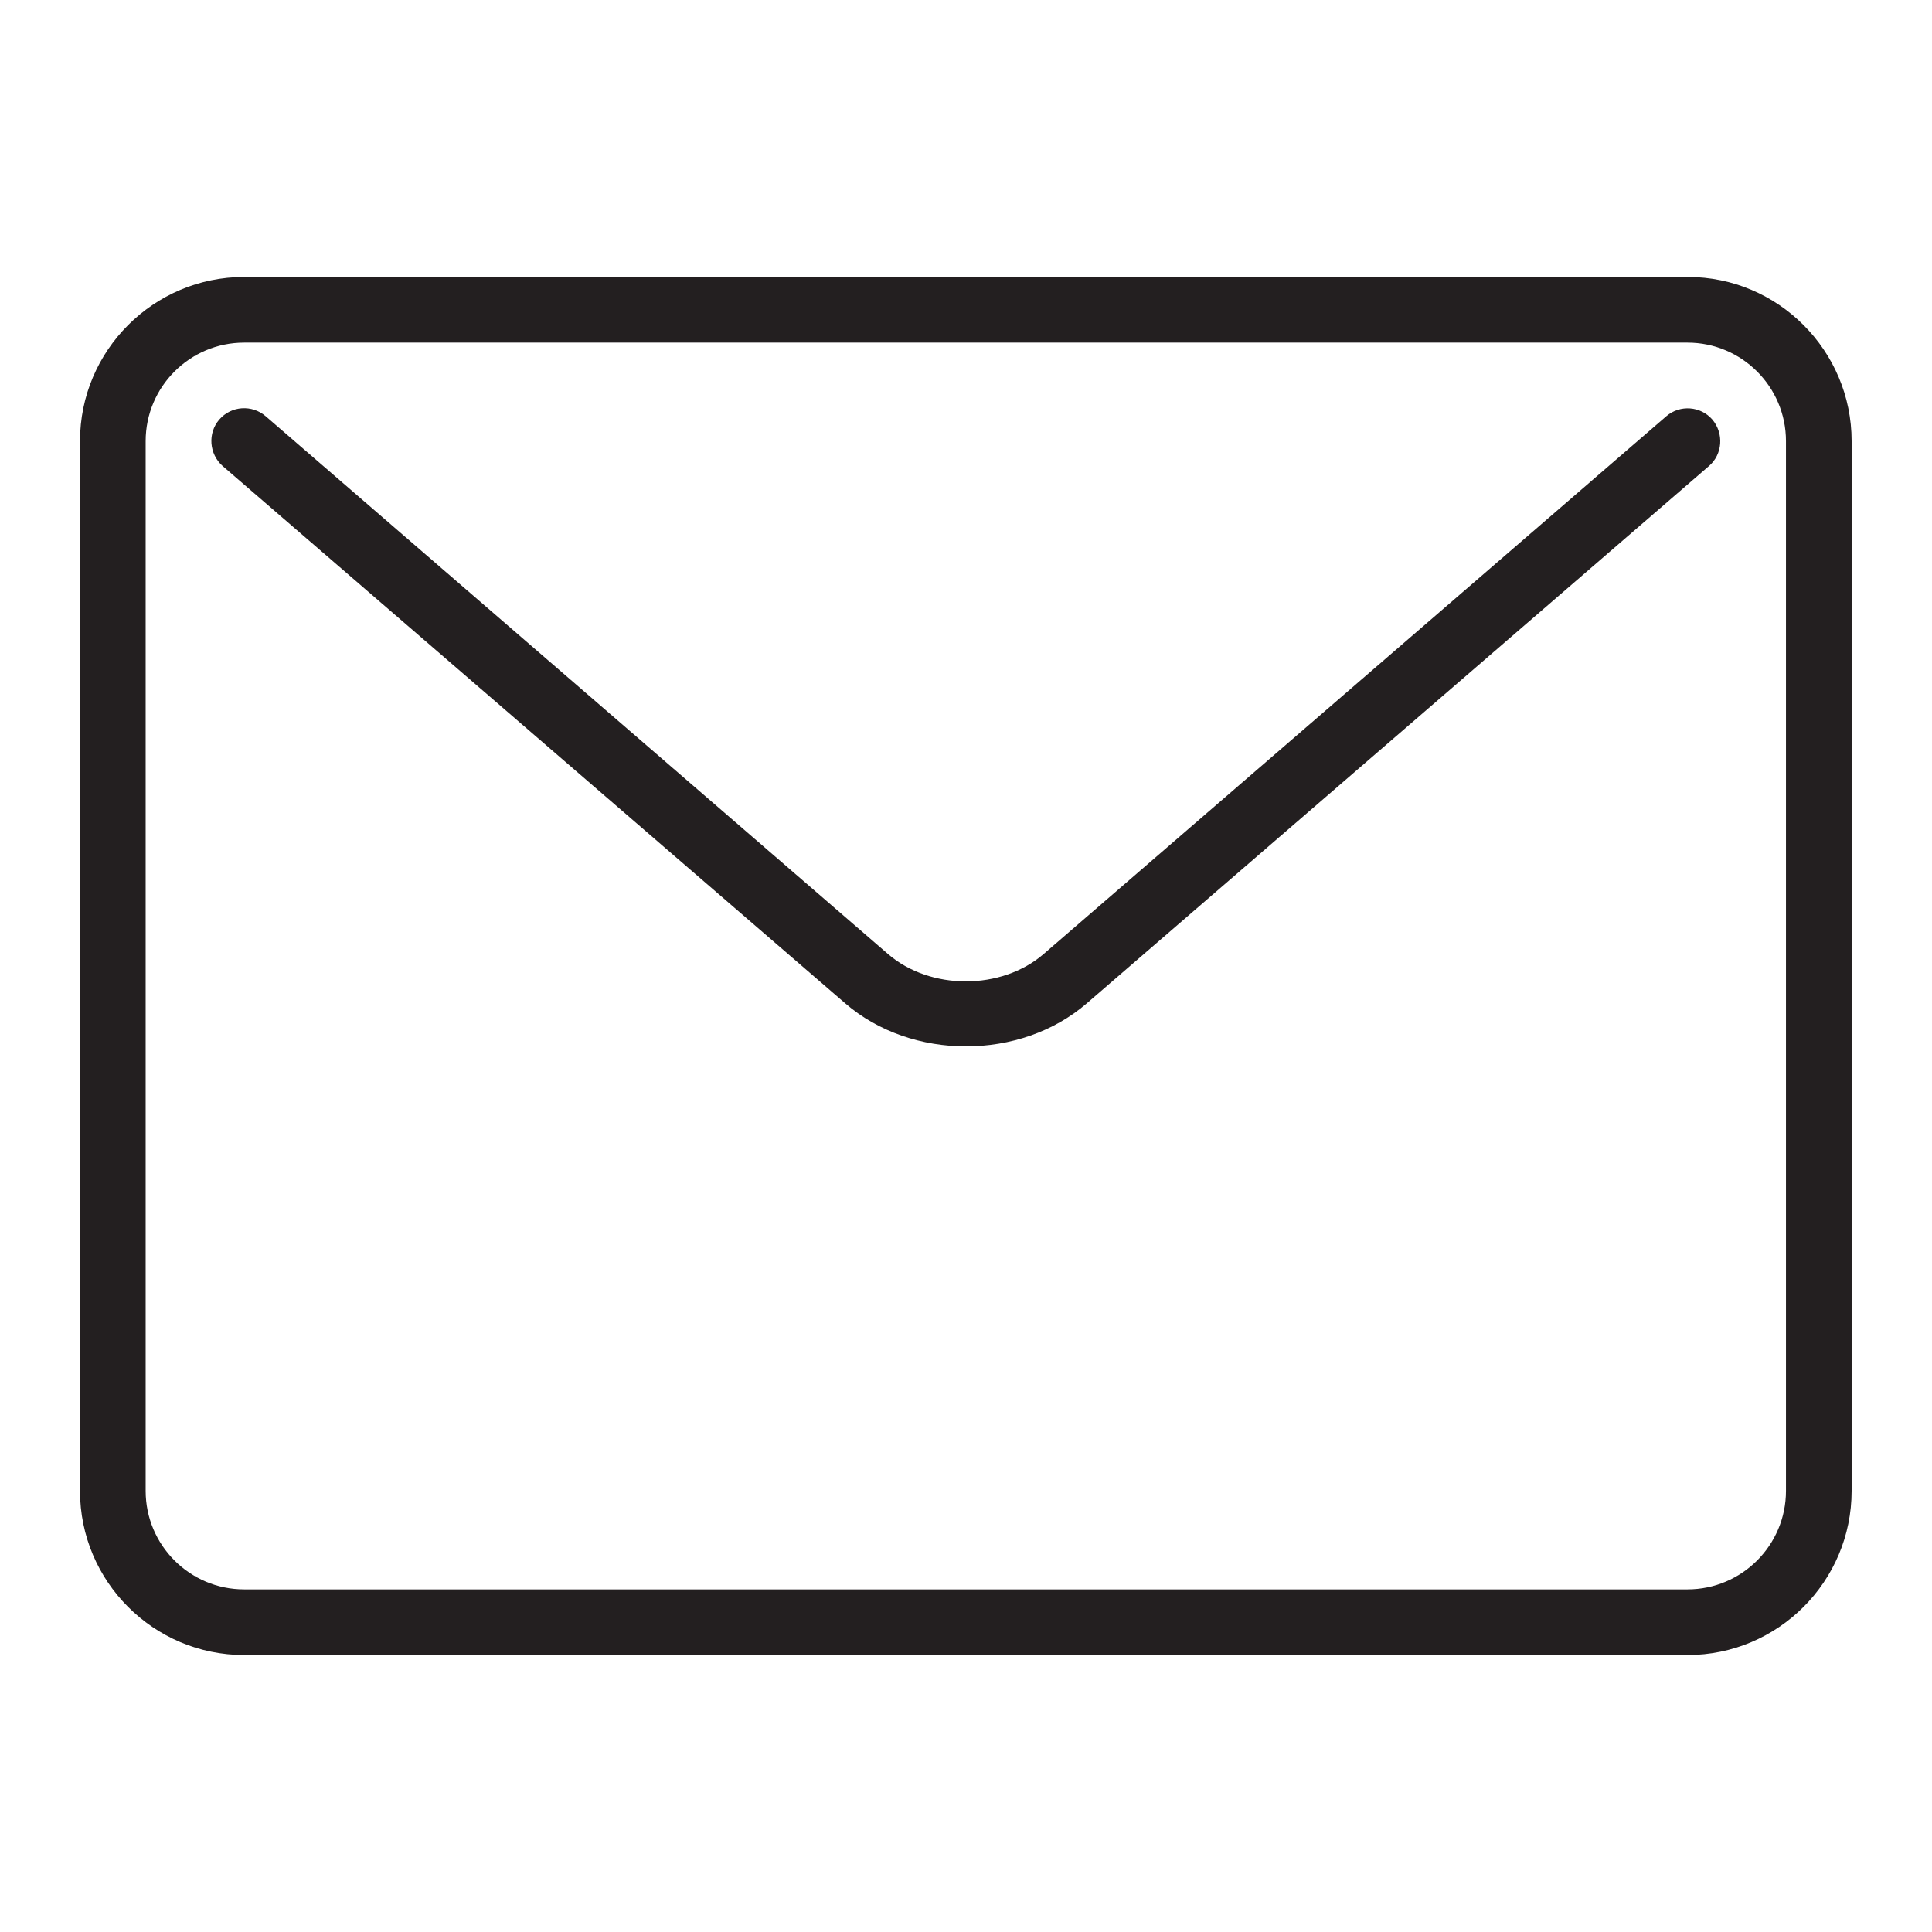
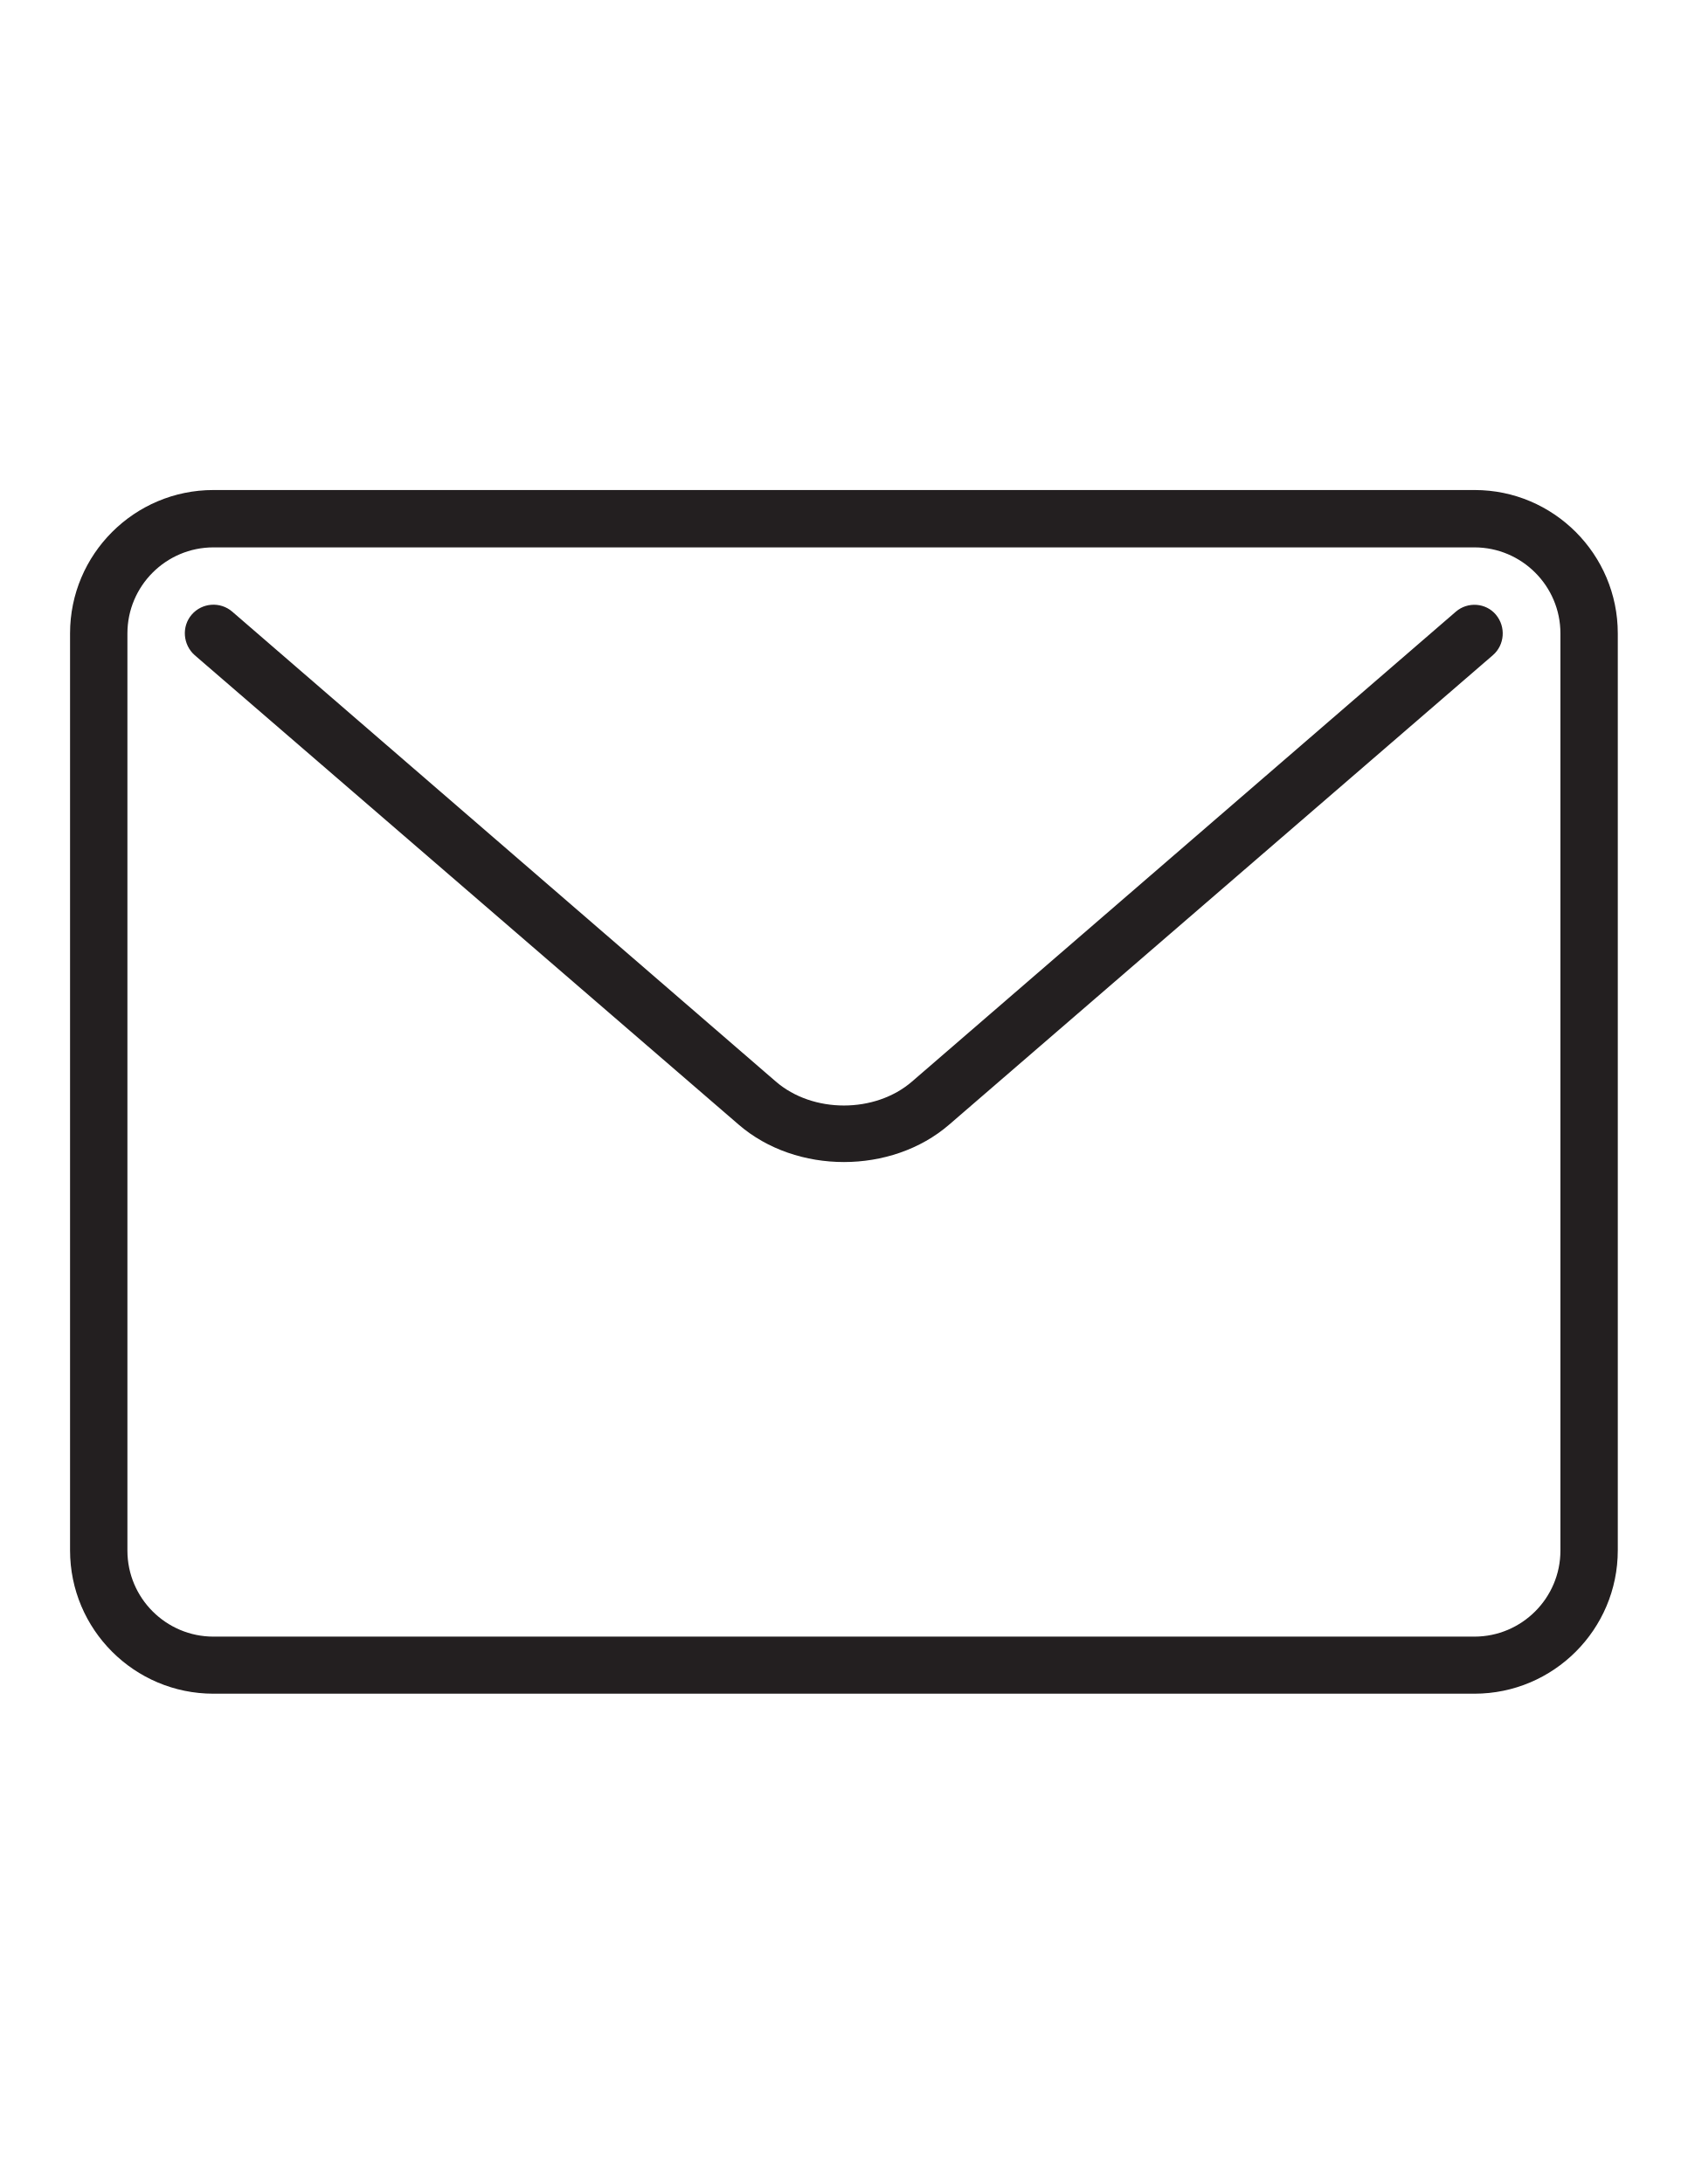
- <svg xmlns="http://www.w3.org/2000/svg" version="1.1" id="Layer_1" x="0px" y="0px" viewBox="130 -184 512 512" enable-background="new 130 -184 512 512" xml:space="preserve">
+ <svg xmlns="http://www.w3.org/2000/svg" version="1.1" id="Layer_1" x="0px" y="0px" viewBox="0 0 612 792" enable-background="new 0 0 612 792" xml:space="preserve">
  <g>
-     <path fill="#231F20" d="M577.3-110.6H194.7c-24,0-43.5,19.5-43.5,43.5v278.2c0,24,19.5,43.5,43.5,43.5h382.5   c24,0,43.5-19.5,43.5-43.5V-67.1C620.7-91.1,601.2-110.6,577.3-110.6z M603.3,211.1c0,14.4-11.7,26.1-26.1,26.1H194.7   c-14.4,0-26.1-11.7-26.1-26.1V-67.1c0-14.4,11.7-26.1,26.1-26.1h382.5c14.4,0,26.1,11.7,26.1,26.1V211.1z" />
-     <path fill="#231F20" d="M571.6-73.7L406.6,68.8c-11.2,9.7-30.1,9.7-41.3,0L200.4-73.7c-3.6-3.1-9.1-2.8-12.3,0.9   c-3.1,3.6-2.7,9.1,0.9,12.3L354,81.9c8.8,7.6,20.4,11.4,32,11.4s23.2-3.8,32-11.4L582.9-60.5c3.6-3.1,4-8.6,0.9-12.3   C580.7-76.4,575.2-76.8,571.6-73.7z" />
+     <path fill="#231F20" d="M534.7,177.7H77.4c-28.7,0-52,23.3-52,52v332.5c0,28.7,23.3,52,52,52h457.2c28.7,0,52-23.3,52-52V229.7   C586.6,201,563.3,177.7,534.7,177.7z M565.8,562.3c0,17.2-14,31.2-31.2,31.2H77.4c-17.2,0-31.2-14-31.2-31.2V229.7   c0-17.2,14-31.2,31.2-31.2h457.2c17.2,0,31.2,14,31.2,31.2V562.3z" />
+     <path fill="#231F20" d="M527.9,221.8L330.7,392.2c-13.4,11.6-36,11.6-49.4,0L84.2,221.8c-4.3-3.7-10.9-3.3-14.7,1.1   c-3.7,4.3-3.2,10.9,1.1,14.7l197.2,170.2c10.5,9.1,24.4,13.6,38.2,13.6s27.7-4.5,38.2-13.6l197.1-170.2c4.3-3.7,4.8-10.3,1.1-14.7   C538.8,218.6,532.2,218.1,527.9,221.8z" />
  </g>
</svg>
